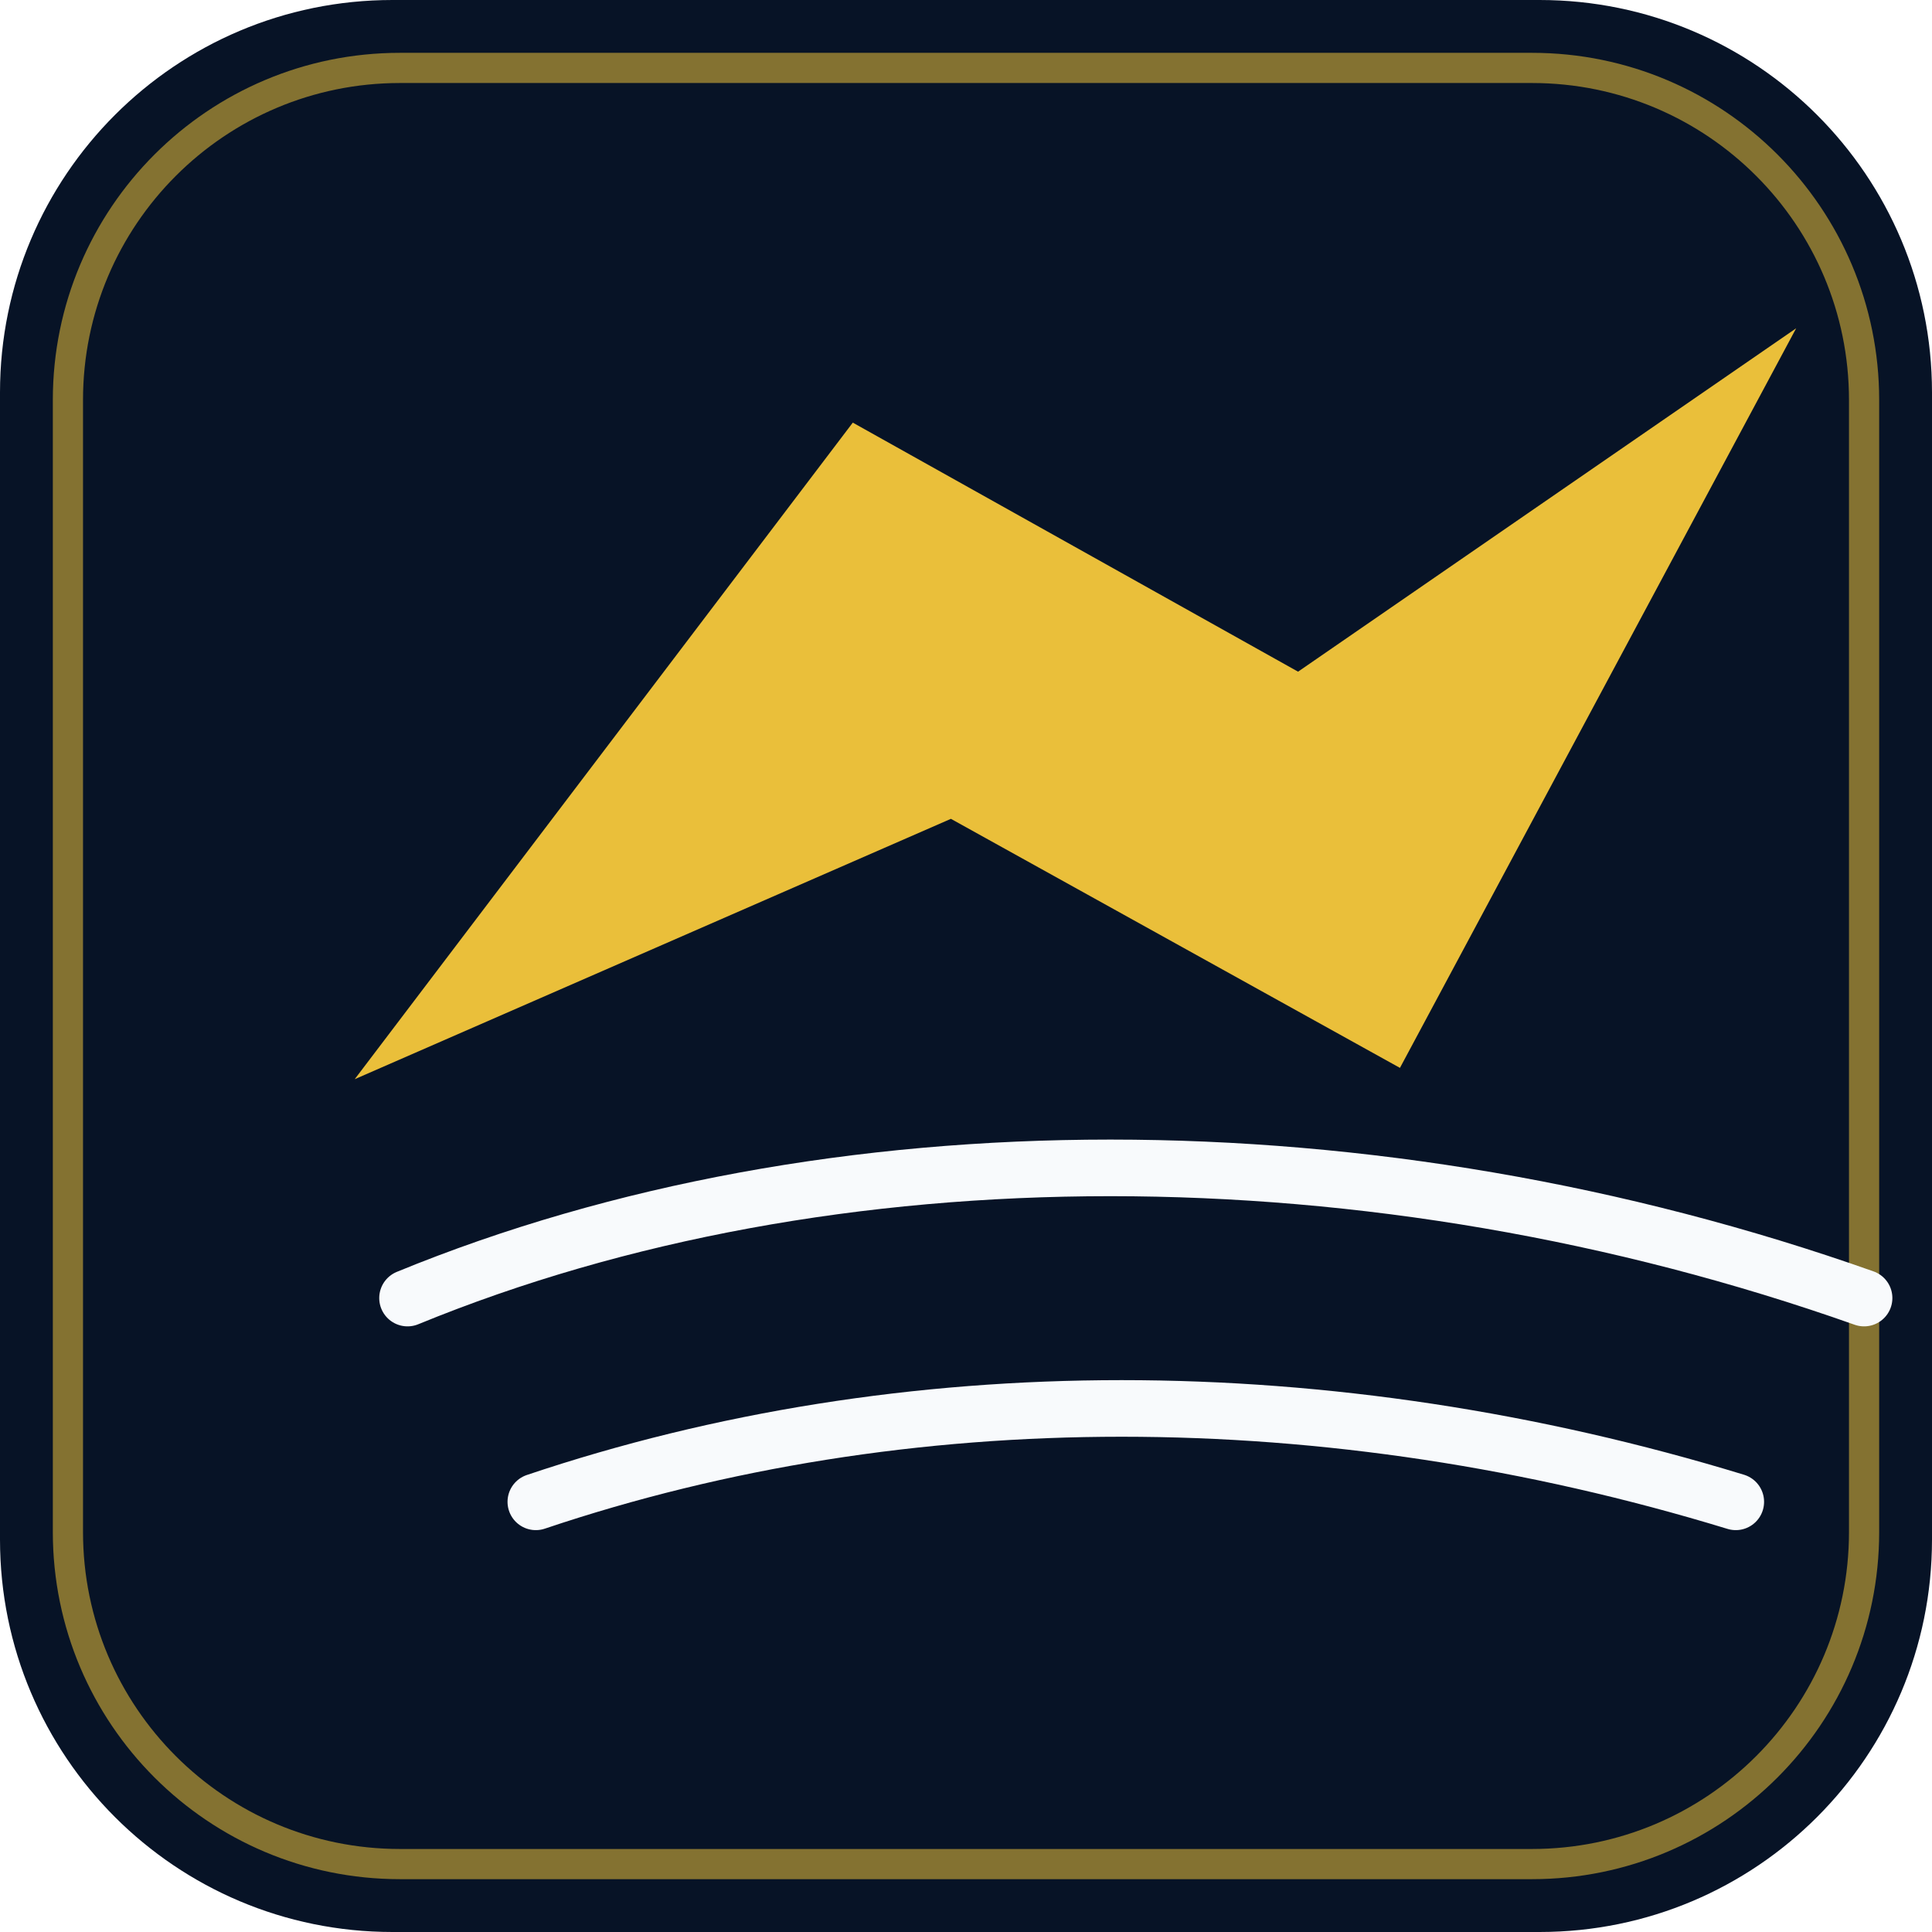
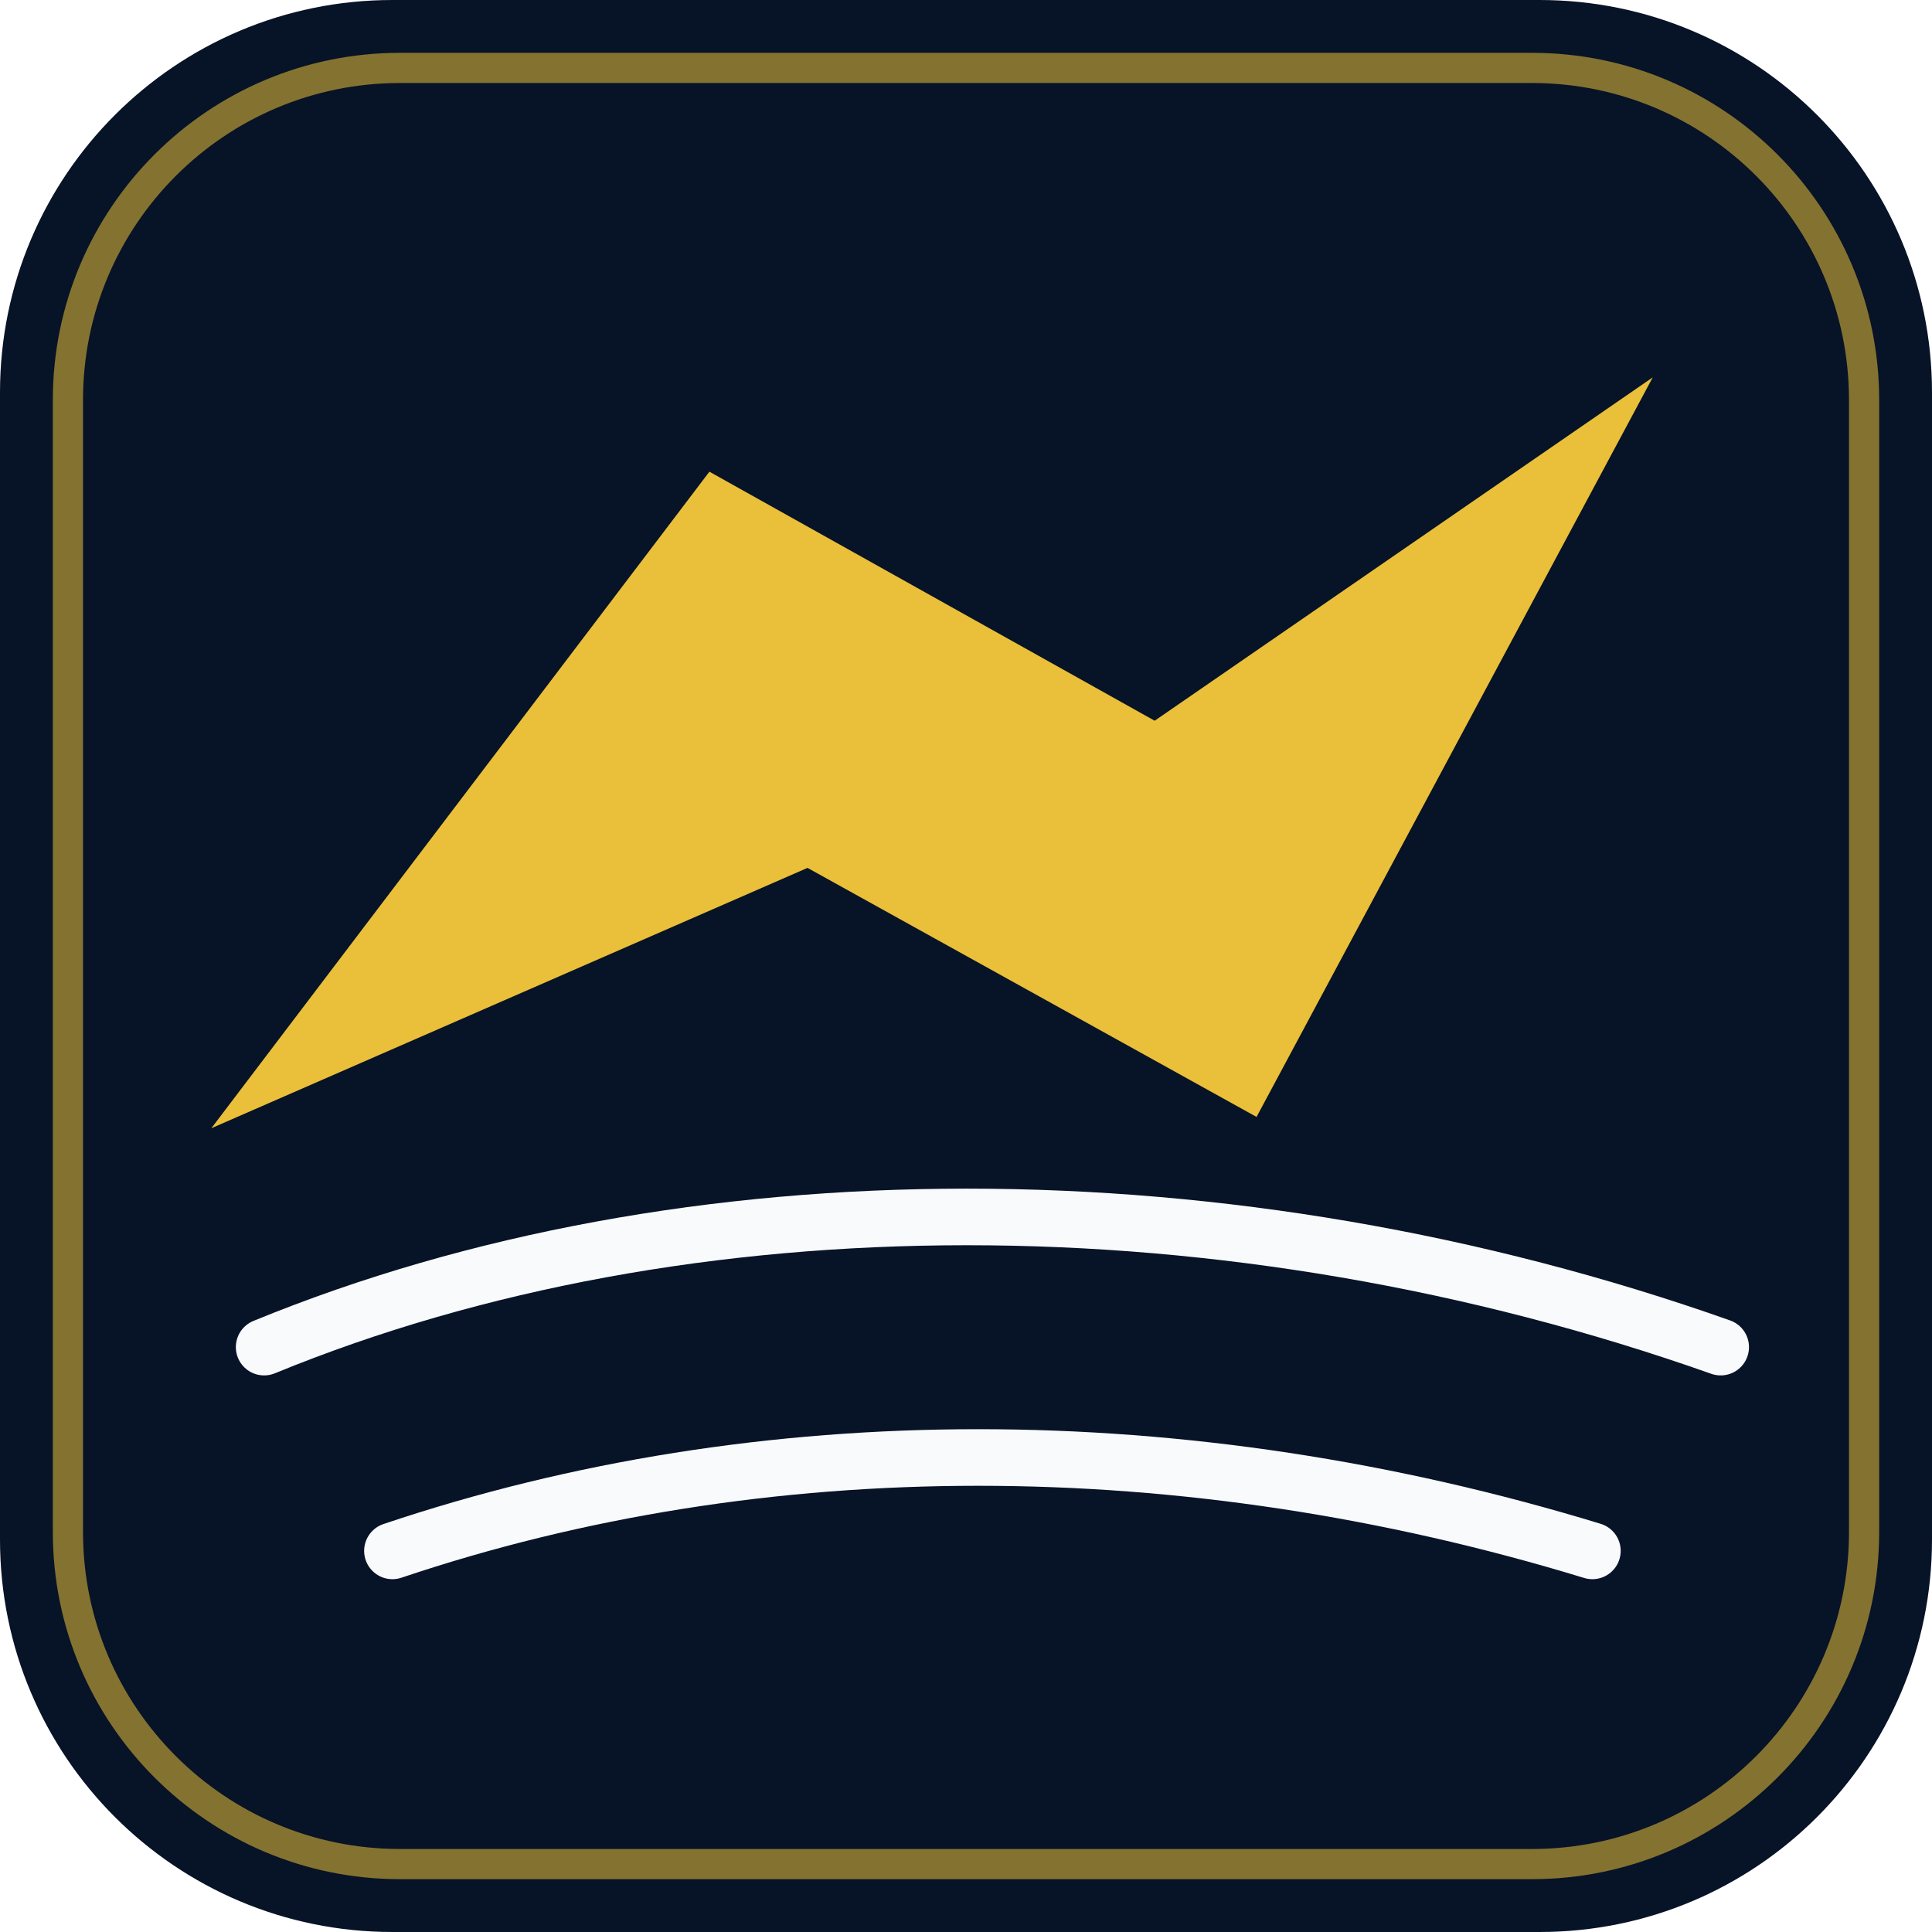
<svg xmlns="http://www.w3.org/2000/svg" viewBox="0 0 512 512">
  <rect width="512" height="512" rx="104" fill="#071326" />
  <rect x="18" y="18" width="476" height="476" rx="88" fill="none" stroke="#EABF3A" stroke-opacity=".55" stroke-width="8" />
-   <path d="M94 286 226 112l118 66 132-91-105 196-119-66-158 69Z" fill="#EABF3A" />
-   <path d="M108 344c112-46 256-46 386 0M142 398c98-33 210-33 318 0" fill="none" stroke="#F8FAFC" stroke-width="15" stroke-linecap="round" />
+   <g transform="translate(-38 13)">
+     <path d="M94 286 226 112l118 66 132-91-105 196-119-66-158 69Z" fill="#EABF3A" />
+     <path d="M108 344c112-46 256-46 386 0M142 398c98-33 210-33 318 0" fill="none" stroke="#F8FAFC" stroke-width="15" stroke-linecap="round" />
+   </g>
</svg>
